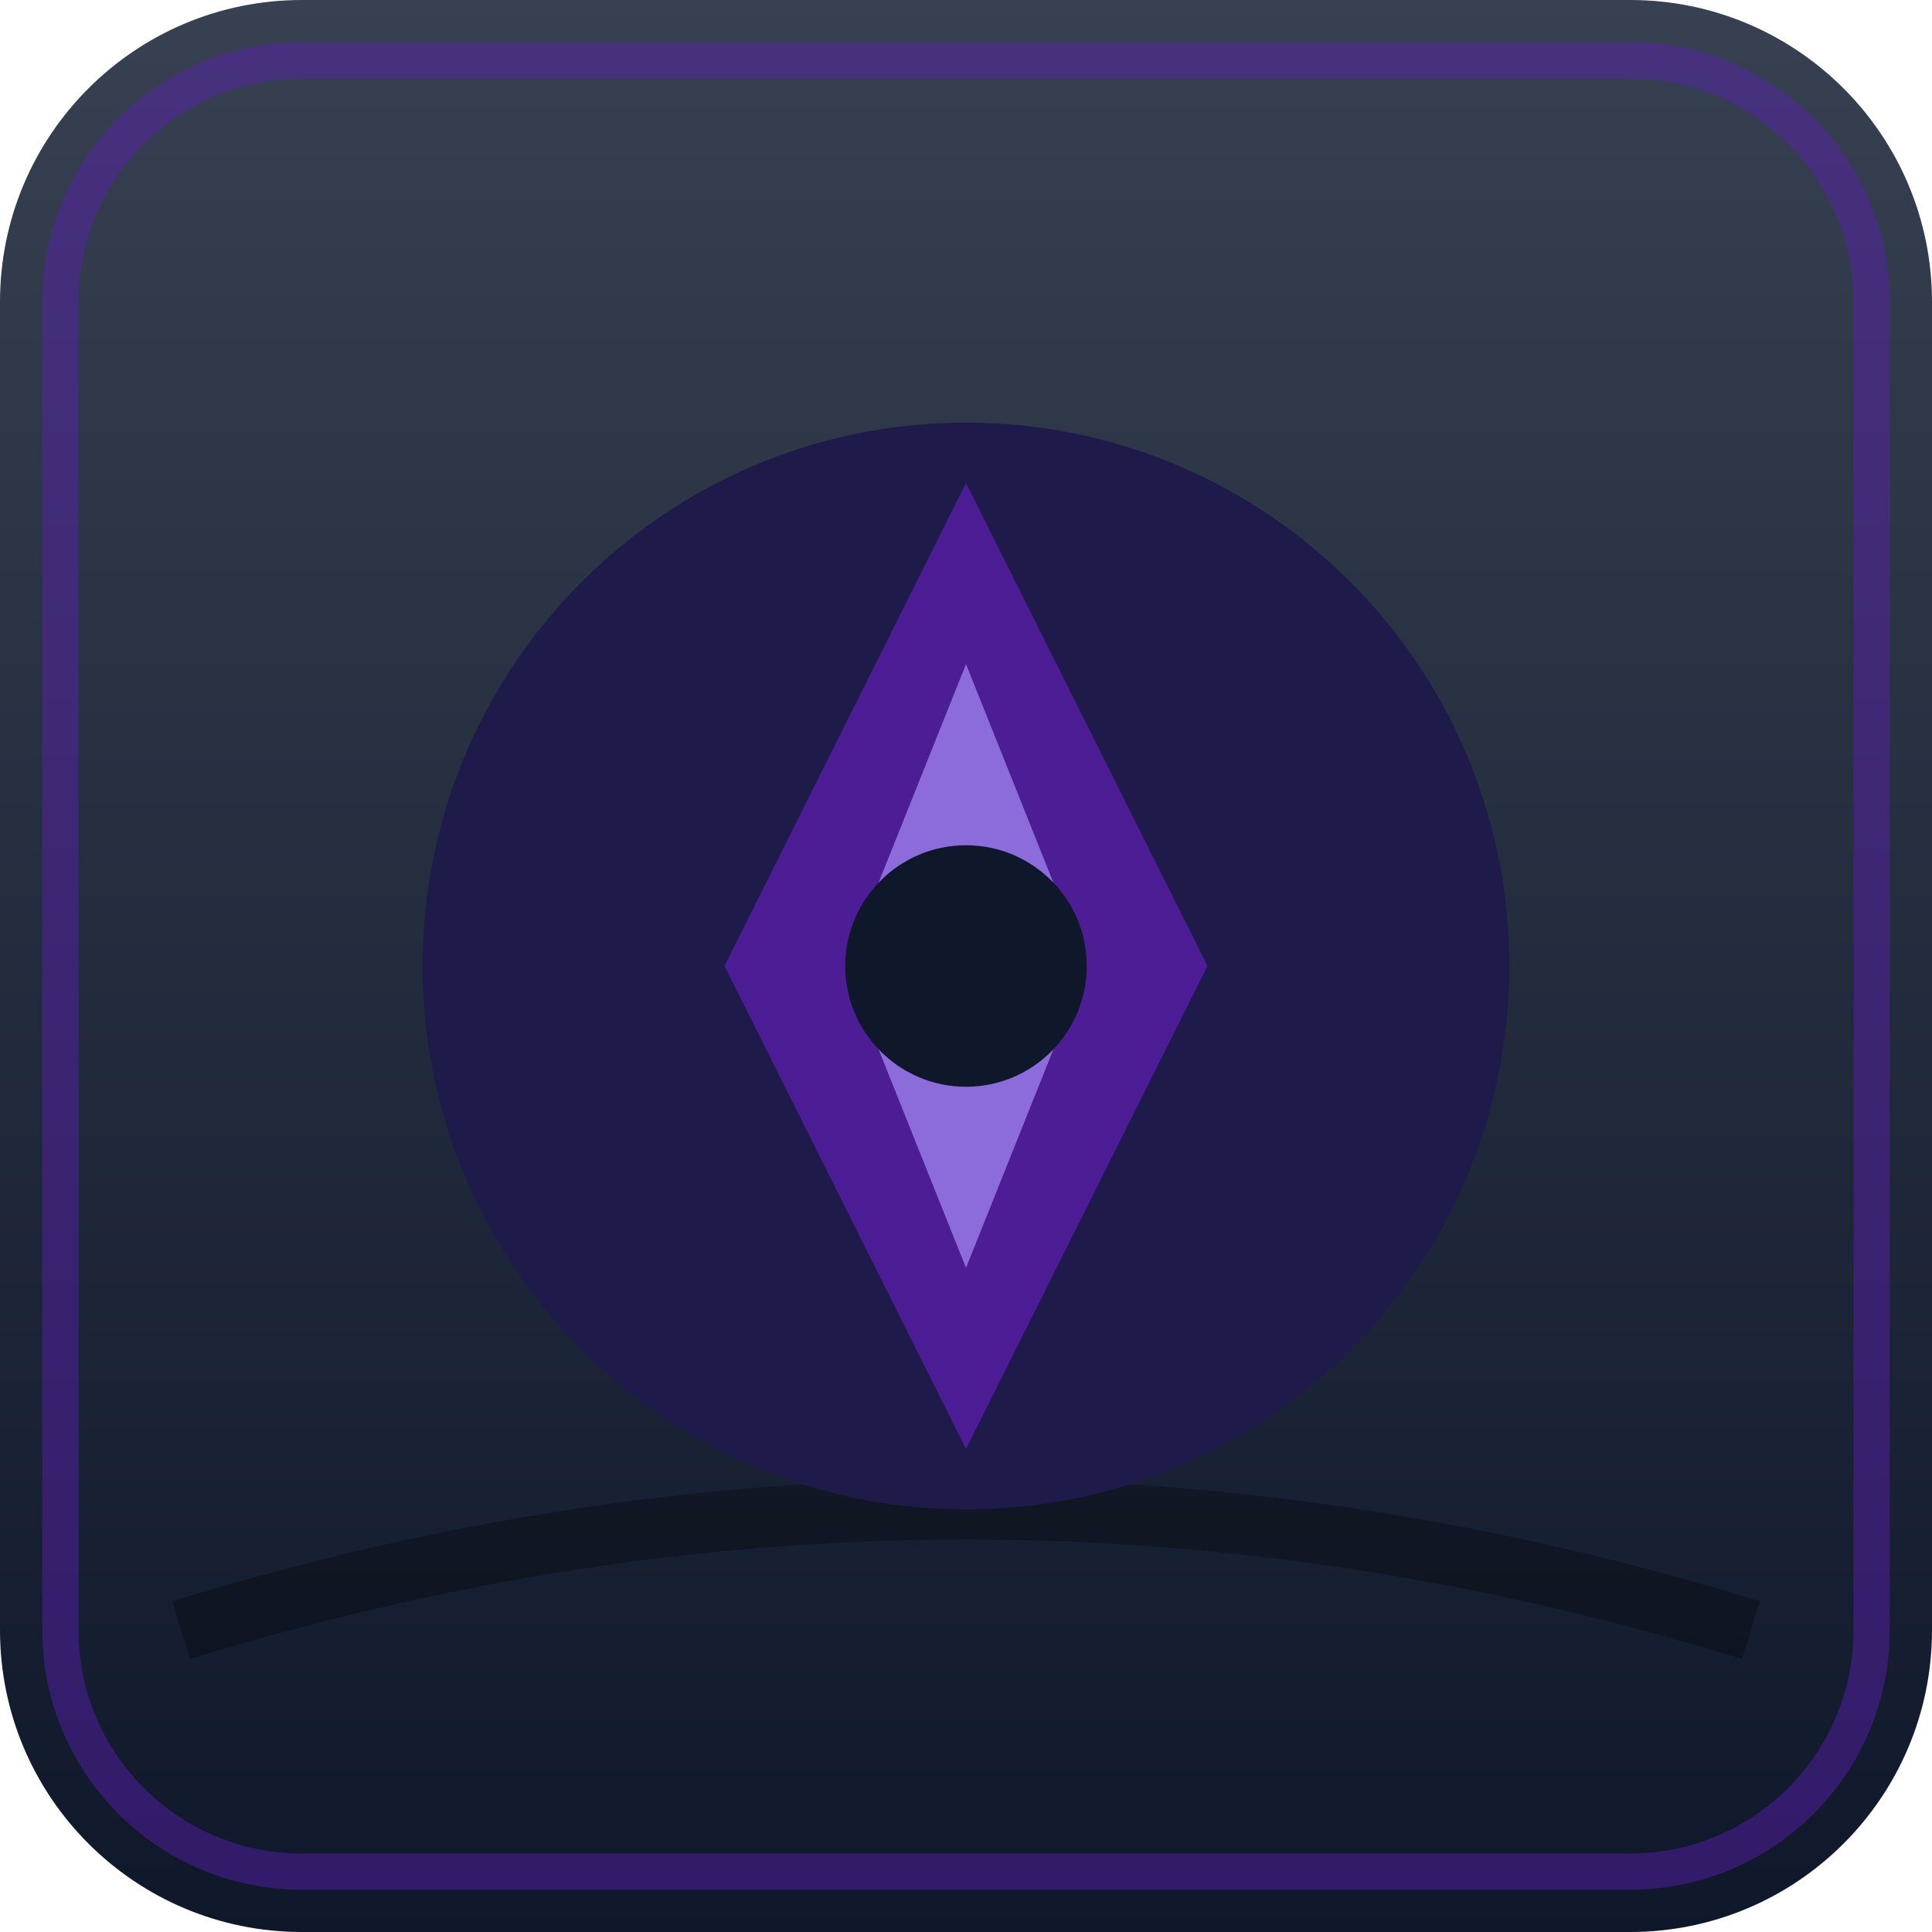
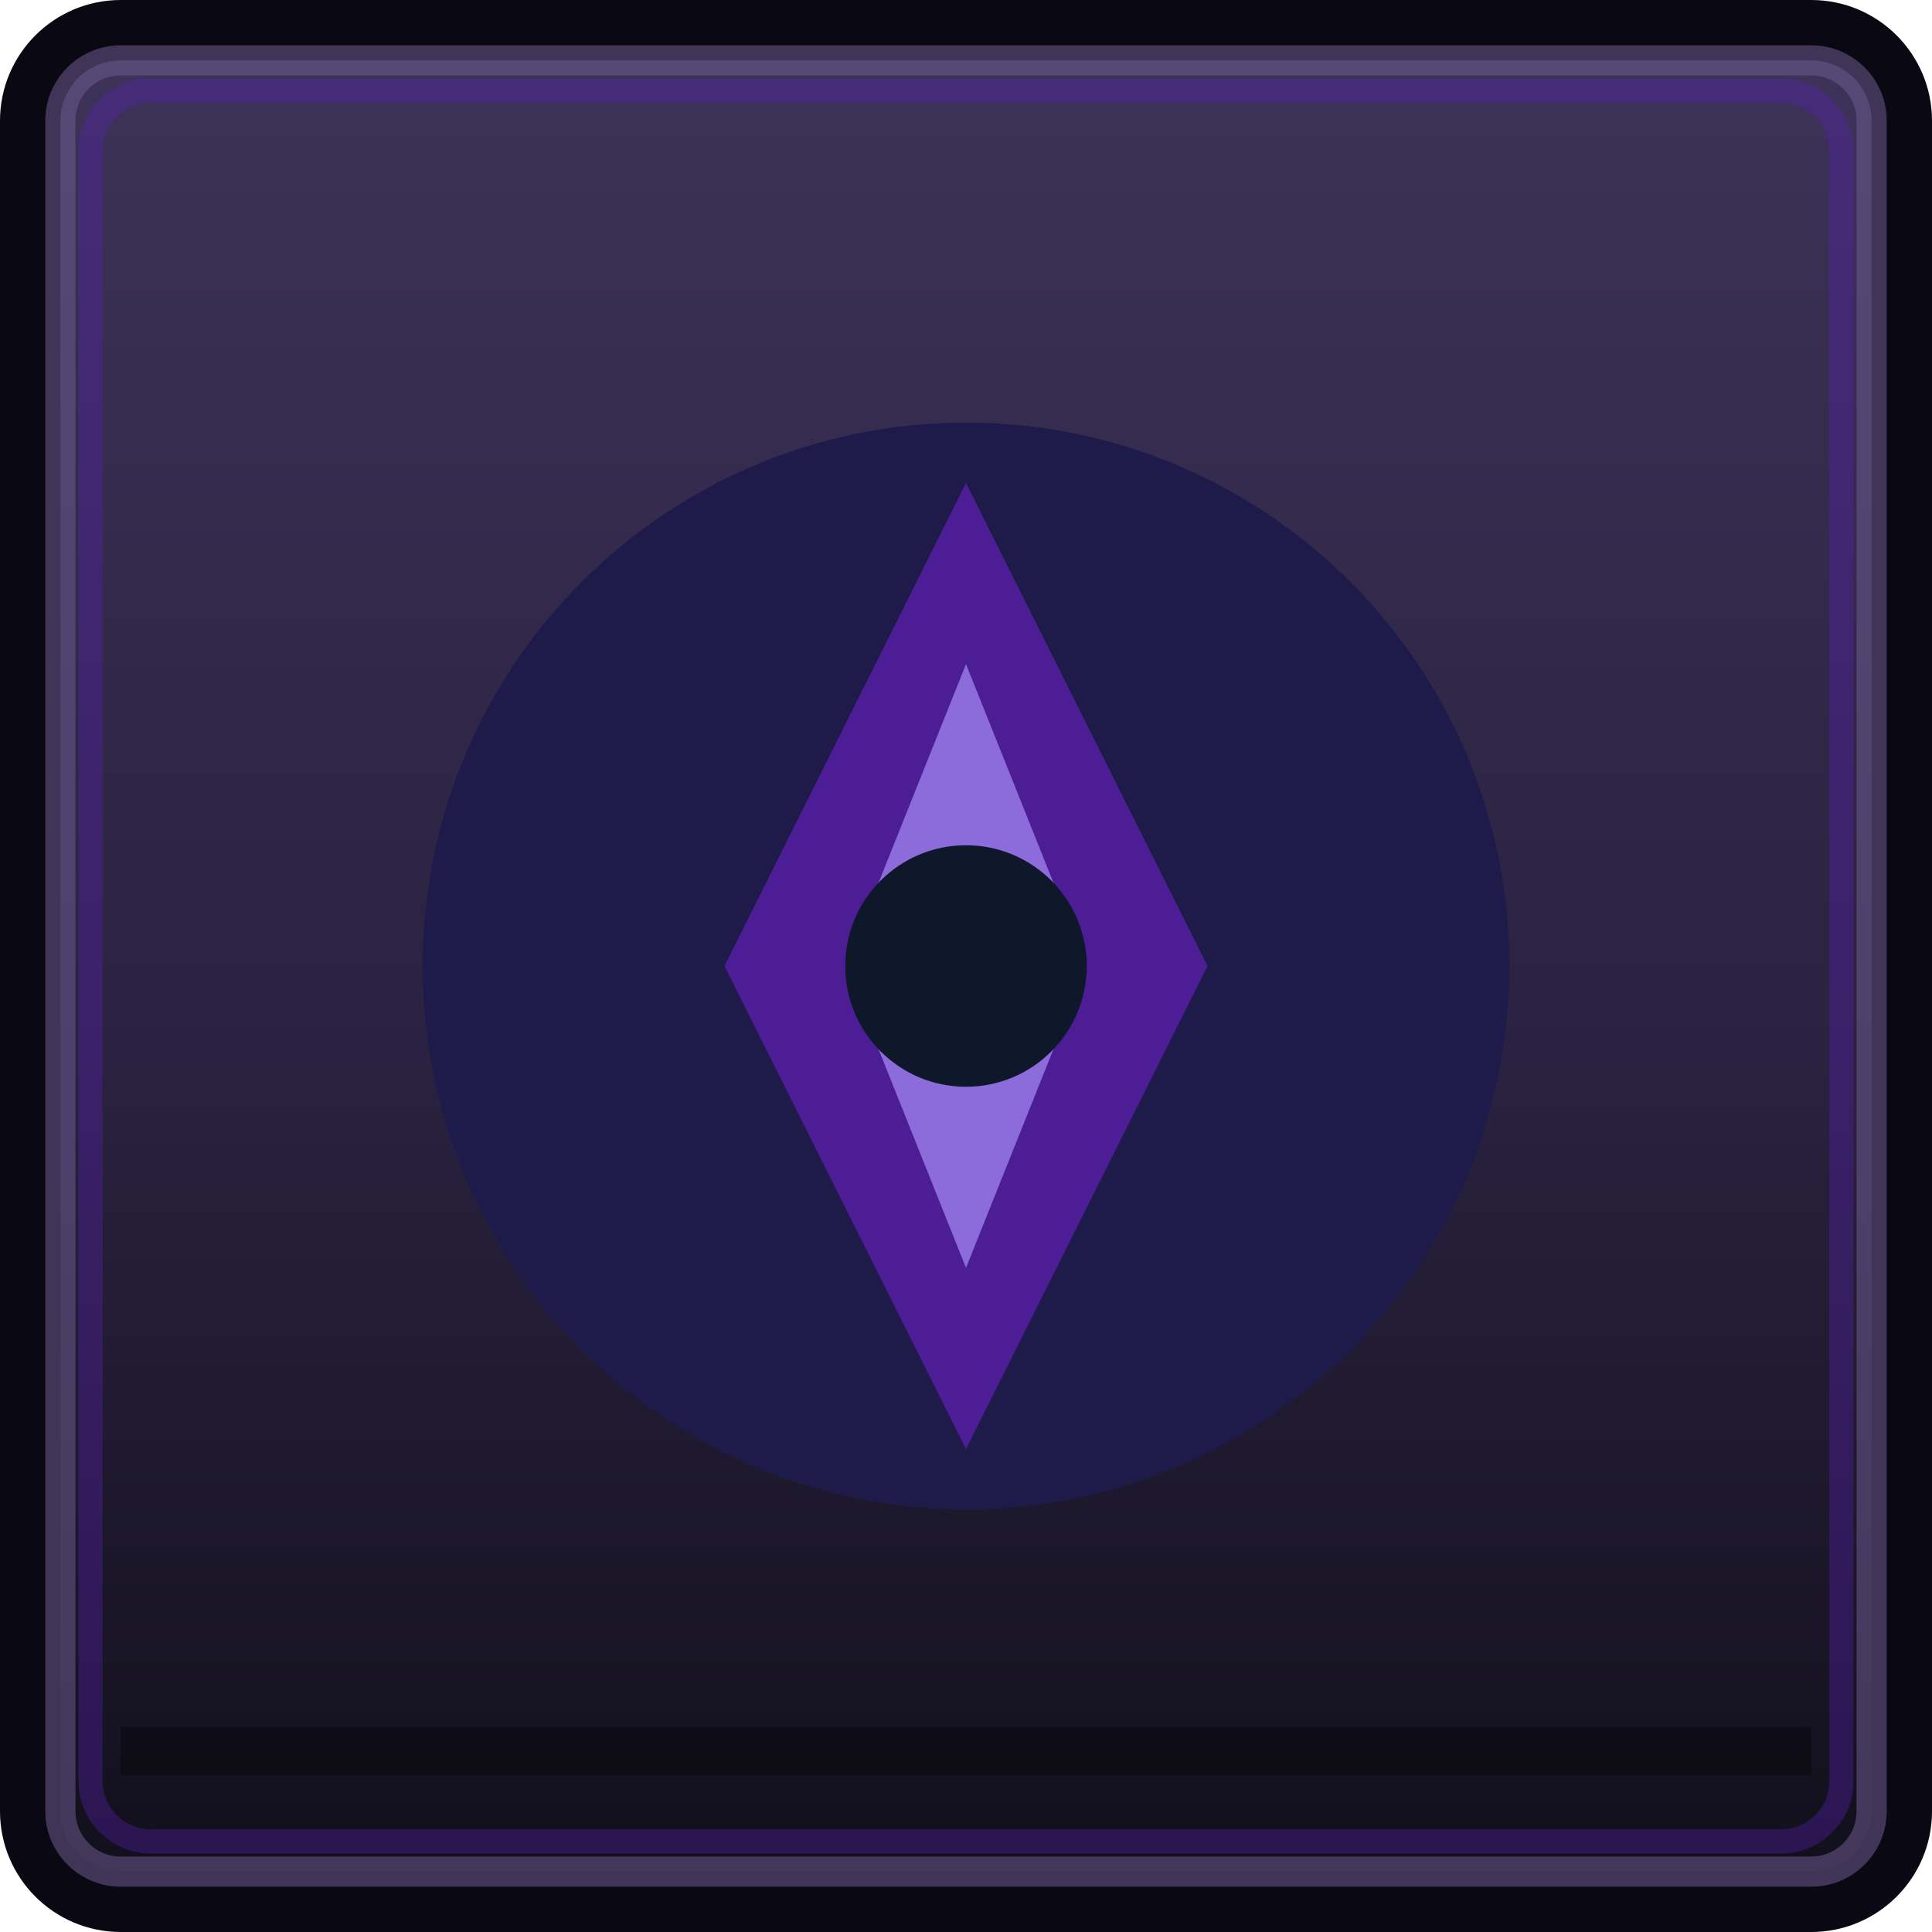
<svg xmlns="http://www.w3.org/2000/svg" viewBox="0 0 32 32" fill="none">
  <defs>
    <linearGradient id="mobdarkstrike-bg" x1="0" y1="0" x2="0" y2="1">
-       <stop offset="0%" stop-color="#374151" />
-       <stop offset="100%" stop-color="#0f172a" />
+       <stop offset="0%" stop-color="#3d3258" />
+       <stop offset="55%" stop-color="#2a2240" />
+       <stop offset="100%" stop-color="#12101c" />
    </linearGradient>
    <linearGradient id="mobdarkstrike-steel" x1="0" y1="0" x2="1" y2="1">
      <stop offset="0%" stop-color="#f8fafc" />
      <stop offset="40%" stop-color="#cbd5e1" />
      <stop offset="100%" stop-color="#64748b" />
    </linearGradient>
    <linearGradient id="mobdarkstrike-gold" x1="0" y1="0" x2="0" y2="1">
      <stop offset="0%" stop-color="#fde68a" />
      <stop offset="55%" stop-color="#d97706" />
      <stop offset="100%" stop-color="#92400e" />
    </linearGradient>
    <linearGradient id="mobdarkstrike-fire" x1="0" y1="1" x2="0" y2="0">
      <stop offset="0%" stop-color="#dc2626" />
      <stop offset="50%" stop-color="#f97316" />
      <stop offset="100%" stop-color="#fde047" />
    </linearGradient>
    <linearGradient id="mobdarkstrike-holy" x1="0" y1="0" x2="0" y2="1">
      <stop offset="0%" stop-color="#fff" />
      <stop offset="45%" stop-color="#fef08a" />
      <stop offset="100%" stop-color="#ca8a04" />
    </linearGradient>
    <linearGradient id="mobdarkstrike-wood" x1="0" y1="0" x2="1" y2="1">
      <stop offset="0%" stop-color="#a16207" />
      <stop offset="100%" stop-color="#451a03" />
    </linearGradient>
    <radialGradient id="mobdarkstrike-gem" cx="35%" cy="30%" r="70%">
      <stop offset="0%" stop-color="#e0e7ff" />
      <stop offset="50%" stop-color="#6366f1" />
      <stop offset="100%" stop-color="#312e81" />
    </radialGradient>
    <filter id="mobdarkstrike-glow" x="-30%" y="-30%" width="160%" height="160%">
      <feGaussianBlur stdDeviation="0.8" result="b" />
      <feMerge>
        <feMergeNode in="b" />
        <feMergeNode in="SourceGraphic" />
      </feMerge>
    </filter>
  </defs>
-   <rect width="32" height="32" rx="5" fill="url(#mobdarkstrike-bg)" />
-   <rect x="1" y="1" width="30" height="30" rx="4" fill="none" stroke="#5b21b6" stroke-opacity="0.45" stroke-width="0.6" />
-   <path d="M3 27 Q16 23 29 27" stroke="#000" stroke-opacity="0.3" stroke-width="1" fill="none" />
+   <rect width="32" height="32" rx="2" fill="#0a0812" />
+   <rect x="1" y="1" width="30" height="30" rx="1" fill="url(#mobdarkstrike-bg)" />
+   <rect x="1" y="1" width="30" height="30" rx="1" fill="none" stroke="#6b5a8f" stroke-opacity="0.55" stroke-width="0.5" />
+   <rect x="1.5" y="1.5" width="29" height="29" rx="1" fill="none" stroke="#5b21b6" stroke-opacity="0.35" stroke-width="0.4" />
+   <path d="M2 29 L30 29" stroke="#000" stroke-opacity="0.35" stroke-width="0.8" />
  <circle cx="16" cy="16" r="9" fill="#1e1b4b" />
  <path d="M16 8 L20 16 L16 24 L12 16 Z" fill="#4c1d95" />
  <path d="M16 11 L18 16 L16 21 L14 16 Z" fill="#a78bfa" opacity="0.7" />
  <circle cx="16" cy="16" r="2" fill="#0f172a" />
</svg>
